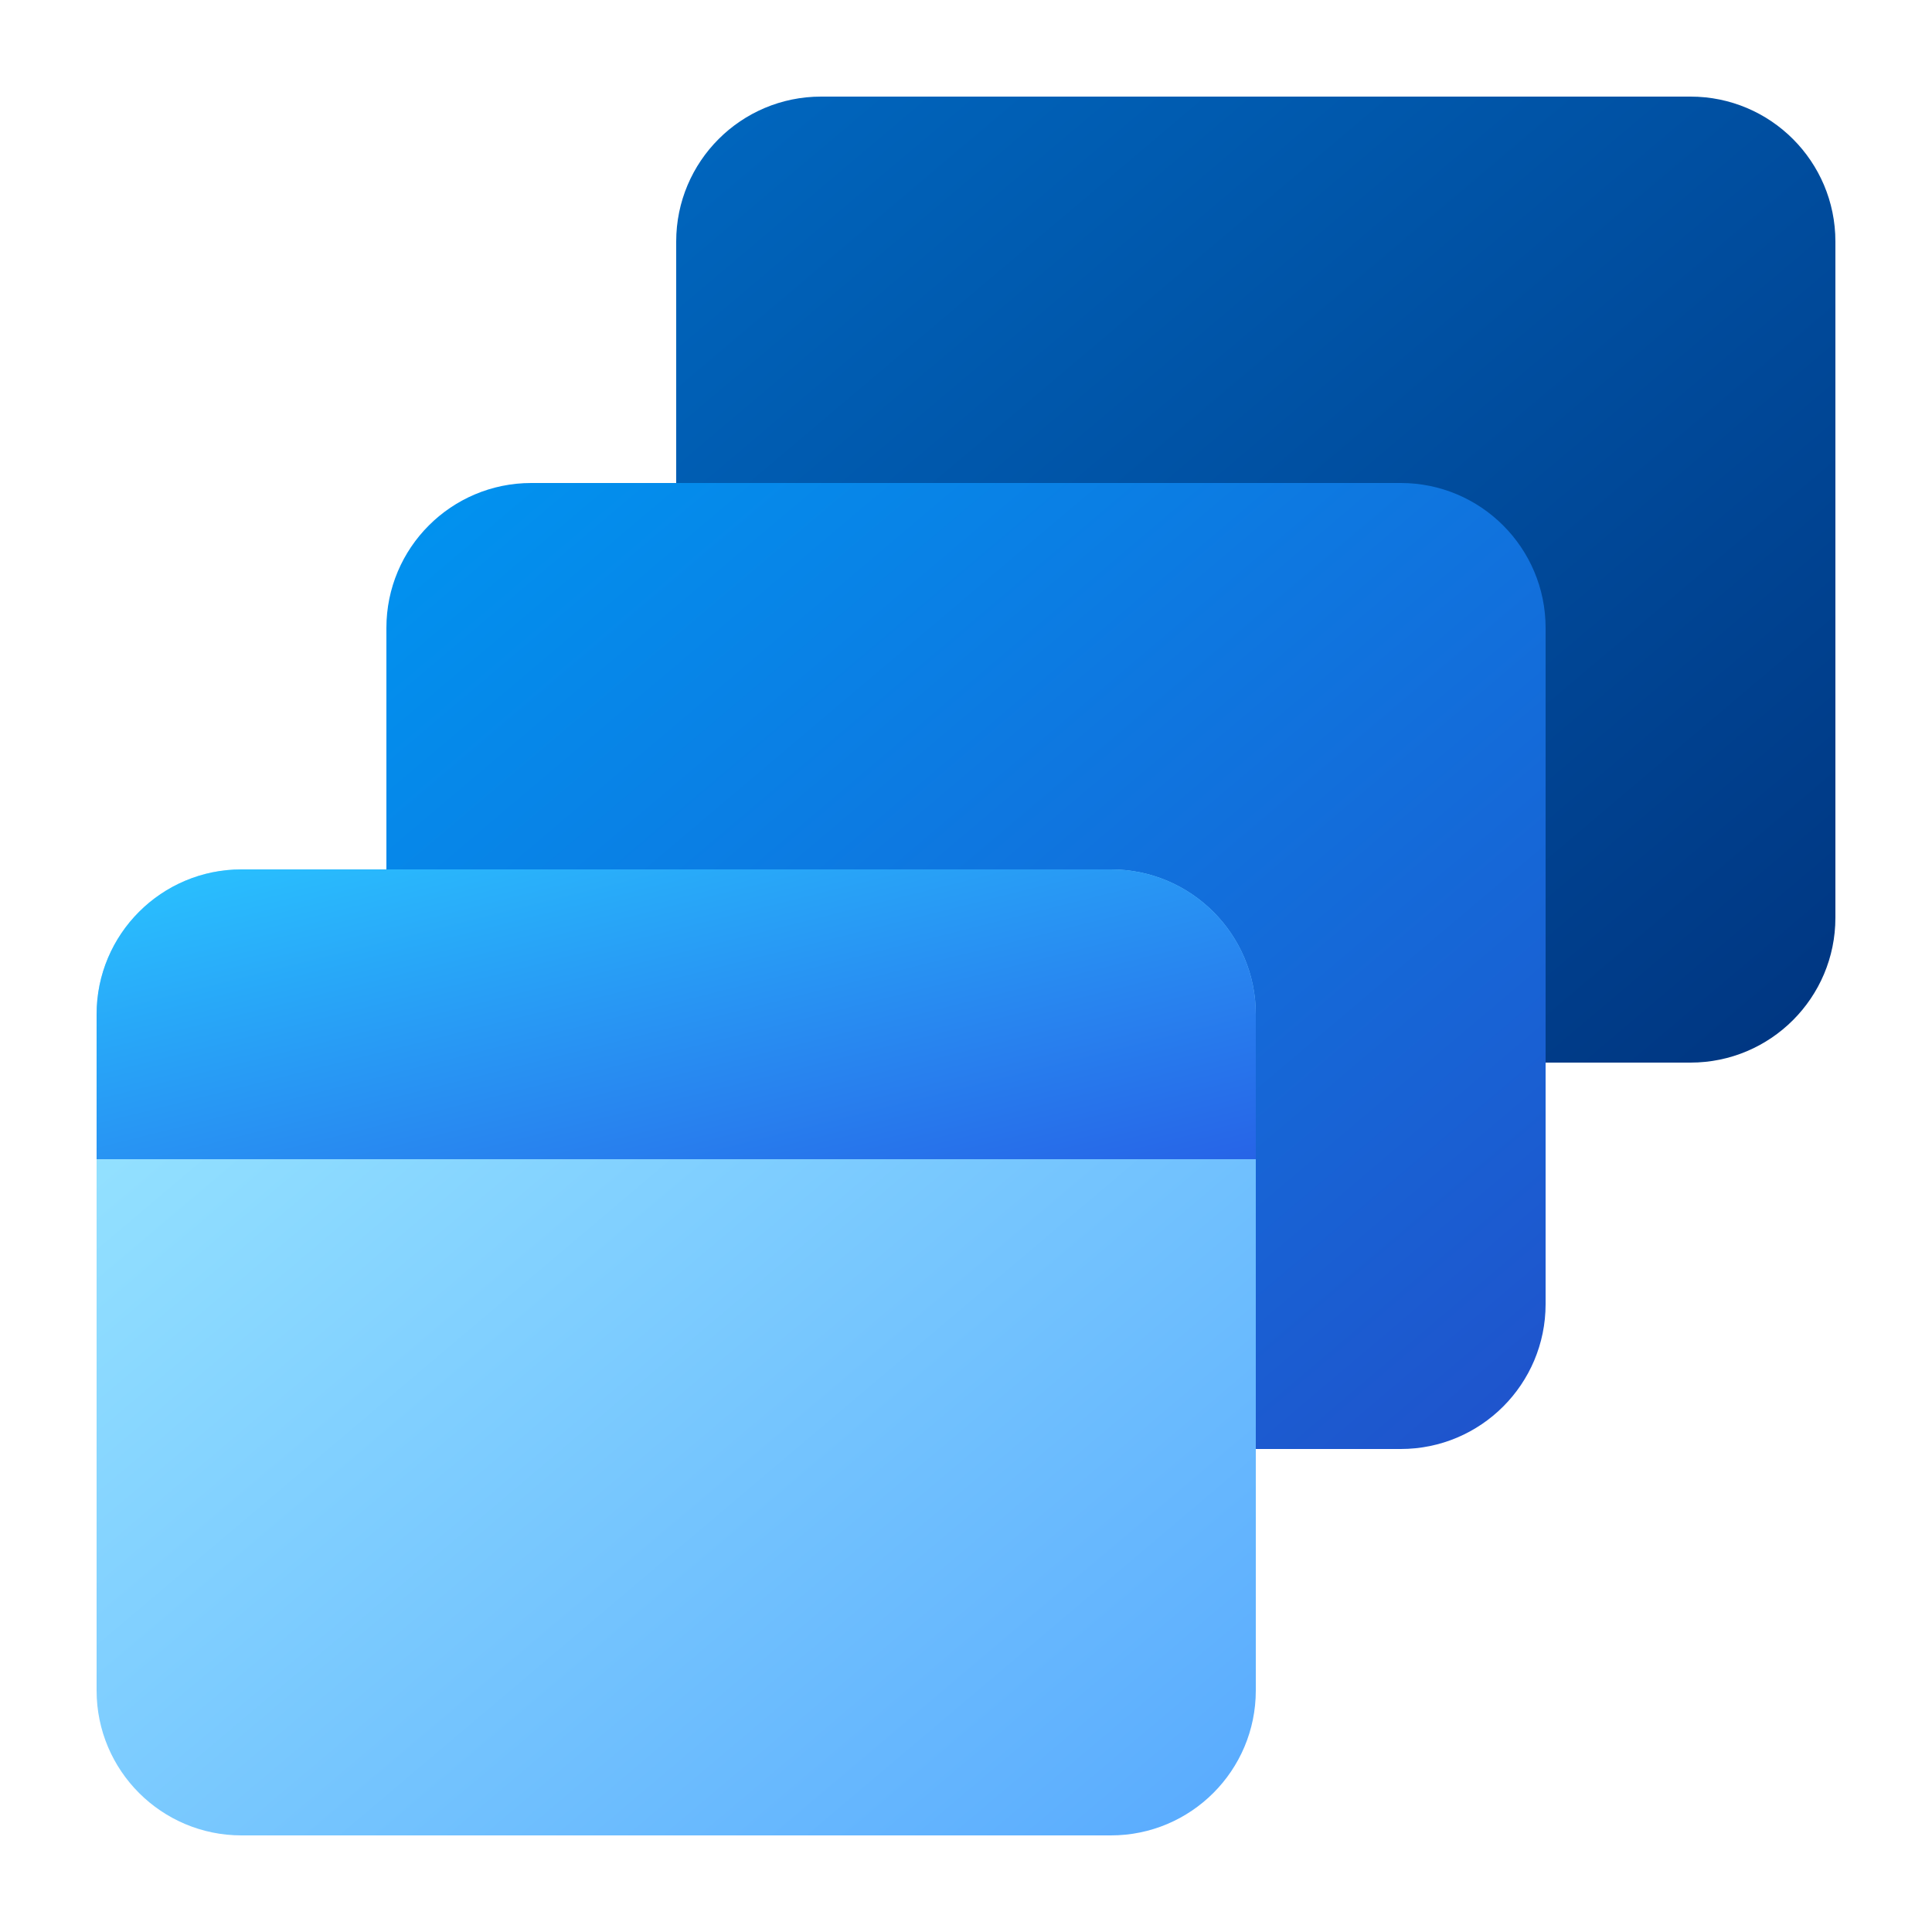
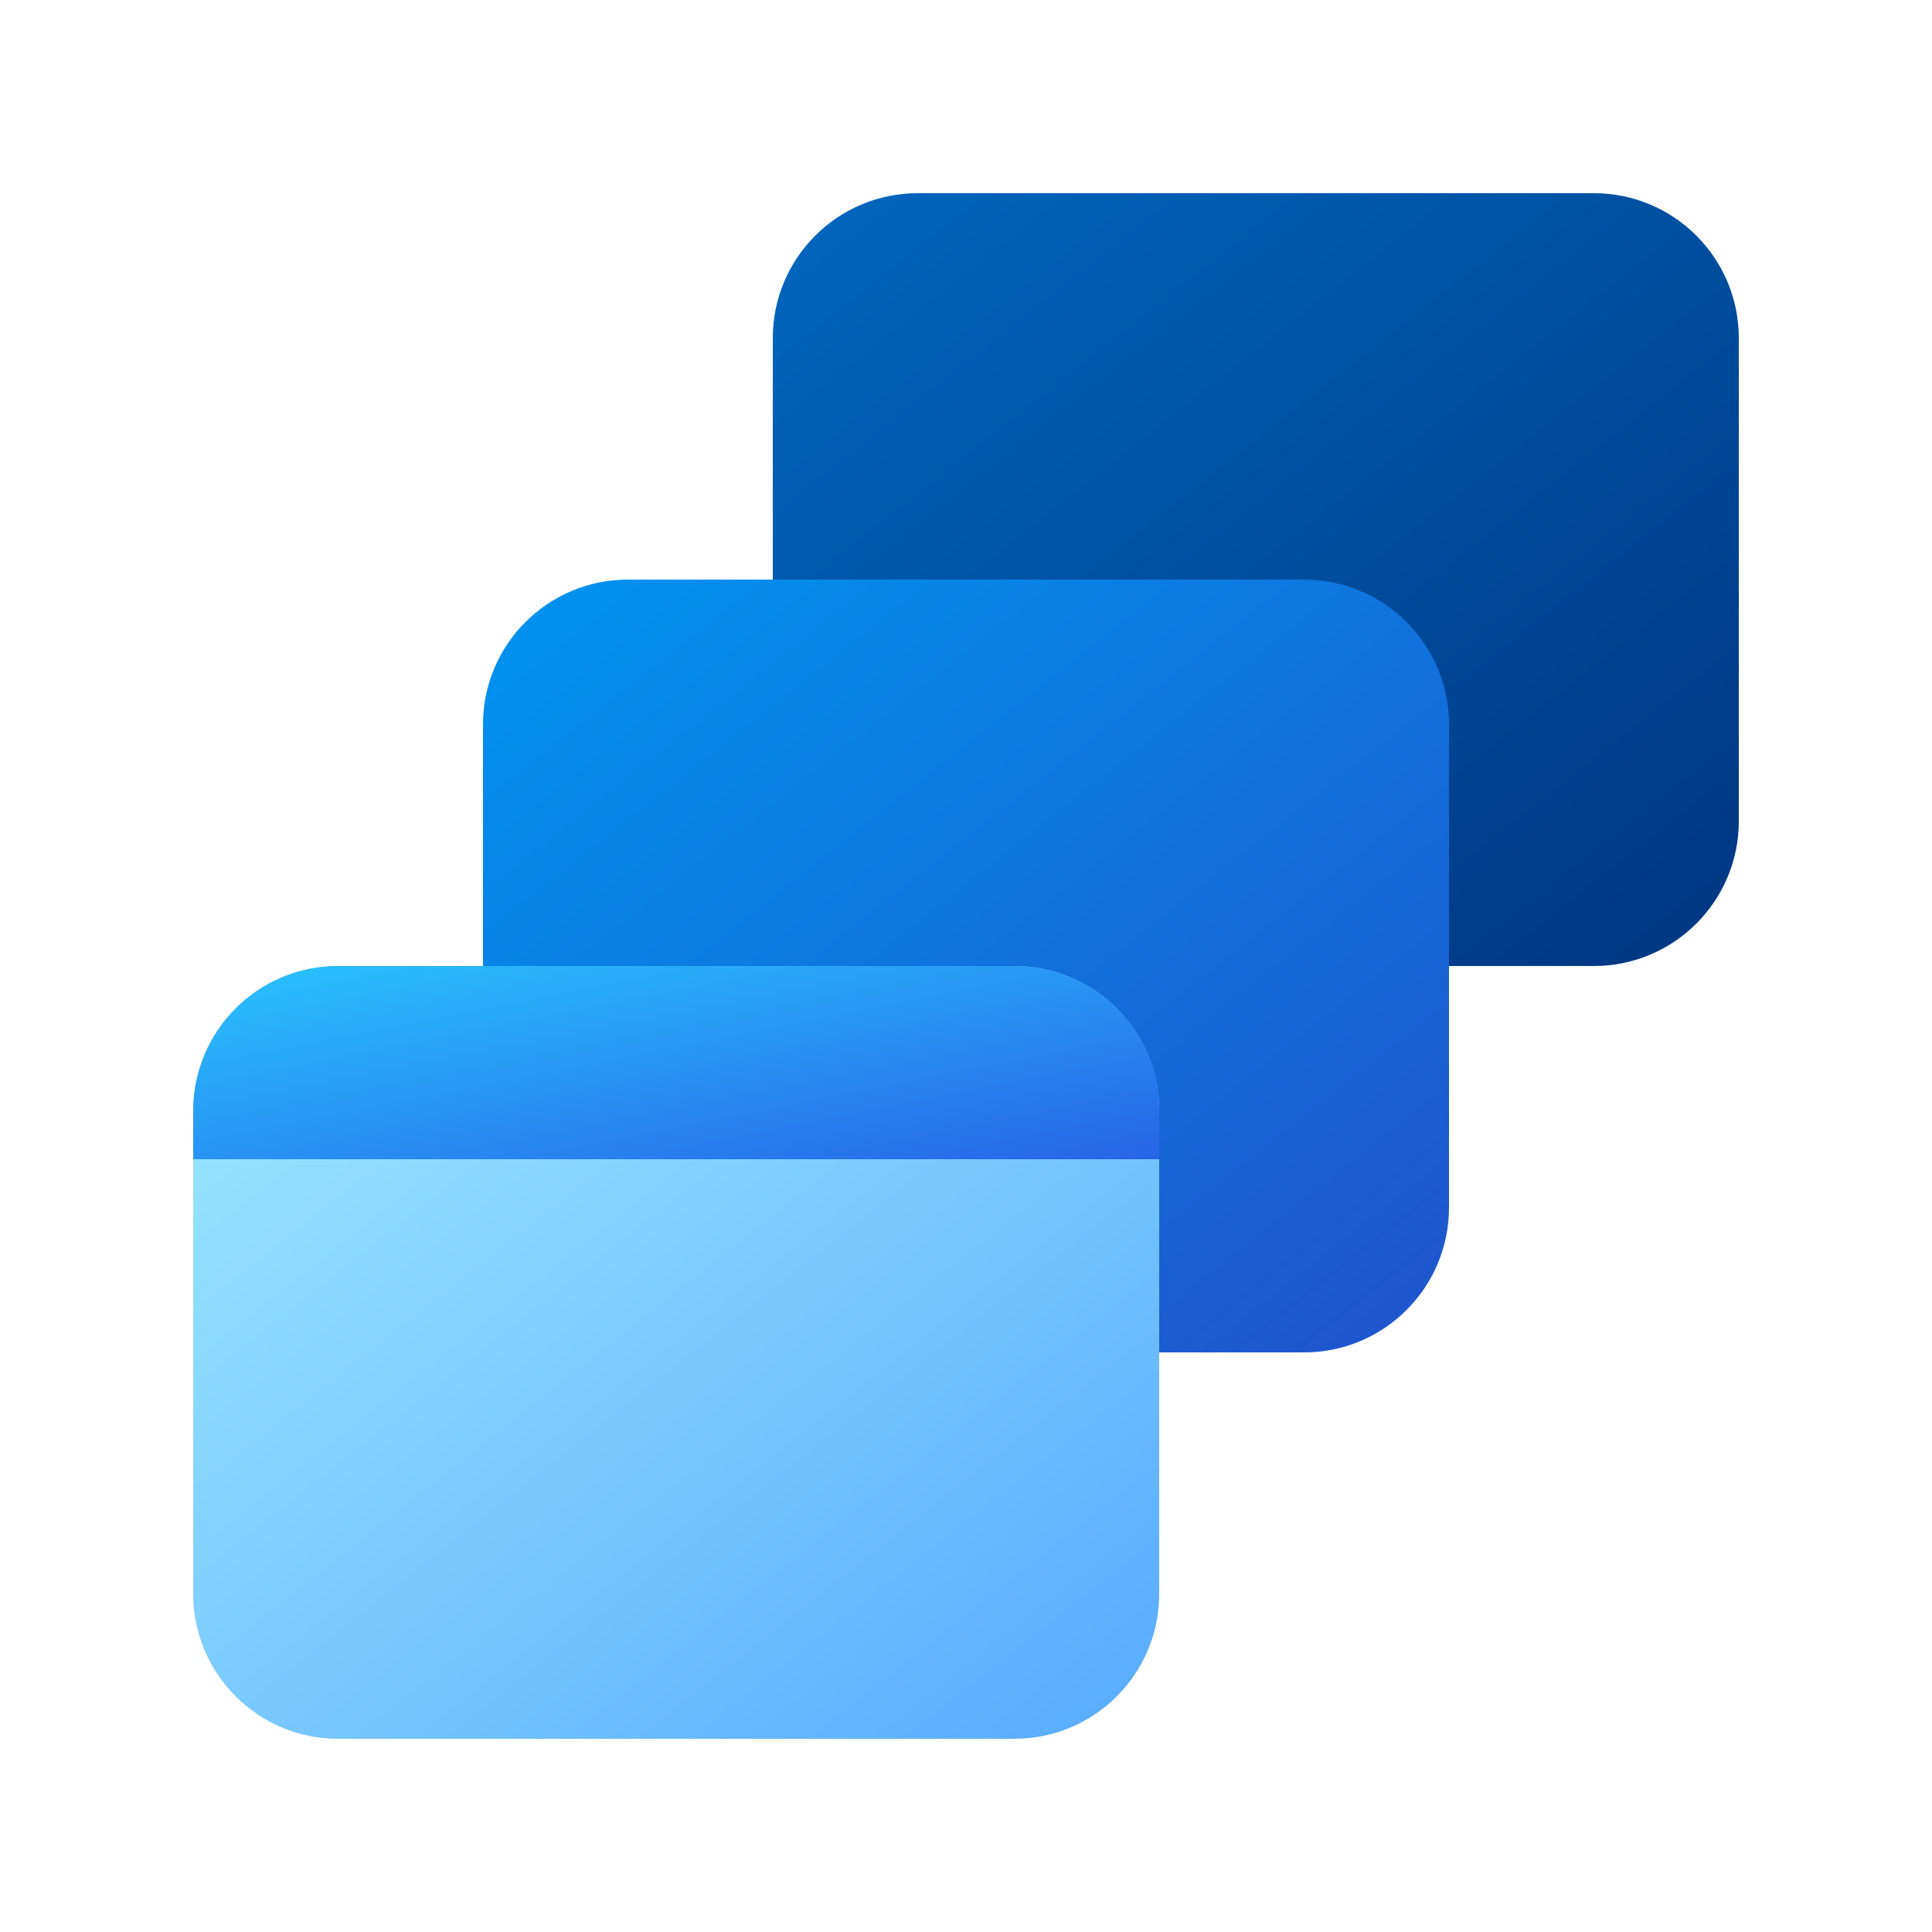
<svg xmlns="http://www.w3.org/2000/svg" width="20" height="20" viewBox="0 0 20 20">
  <defs>
    <linearGradient id="sky-deepest" x1="0" y1="0" x2="1" y2="1">
      <stop offset="0" stop-color="#0067BF" />
      <stop offset="1" stop-color="#003580" />
    </linearGradient>
    <linearGradient id="sky-deep" x1="0" y1="0" x2="1" y2="1">
      <stop offset="0" stop-color="#0094F0" />
      <stop offset="1" stop-color="#2052CB" />
    </linearGradient>
    <linearGradient id="sky-light" x1="0" y1="0" x2="1" y2="1">
      <stop offset="0" stop-color="#9DEAFF" />
      <stop offset="1" stop-color="#58AAFE" />
    </linearGradient>
    <linearGradient id="sky-main" x1="0" y1="0" x2="1" y2="1">
      <stop offset="0" stop-color="#29C3FF" />
      <stop offset="1" stop-color="#2764E7" />
    </linearGradient>
  </defs>
-   <rect x="7" y="1" width="12" height="10" rx="1.5" fill="url(#sky-deepest)" />
-   <rect x="4" y="5" width="12" height="10" rx="1.5" fill="url(#sky-deep)" />
-   <rect x="1" y="9" width="12" height="10" rx="1.5" fill="url(#sky-light)" />
-   <path fill="url(#sky-main)" d="M2.5 9H11.5A1.5 1.5 0 0 1 13 10.5V12H1V10.5A1.5 1.5 0 0 1 2.5 9Z" />
+   <rect x="8" y="2" width="10" height="8" rx="1.5" fill="url(#sky-deepest)" />
+   <rect x="5" y="6" width="10" height="8" rx="1.5" fill="url(#sky-deep)" />
+   <rect x="2" y="10" width="10" height="8" rx="1.5" fill="url(#sky-light)" />
+   <path fill="url(#sky-main)" d="M3.5 10H10.5A1.5 1.5 0 0 1 12 11.5V12H2V11.5A1.5 1.5 0 0 1 3.5 10Z" />
</svg>
